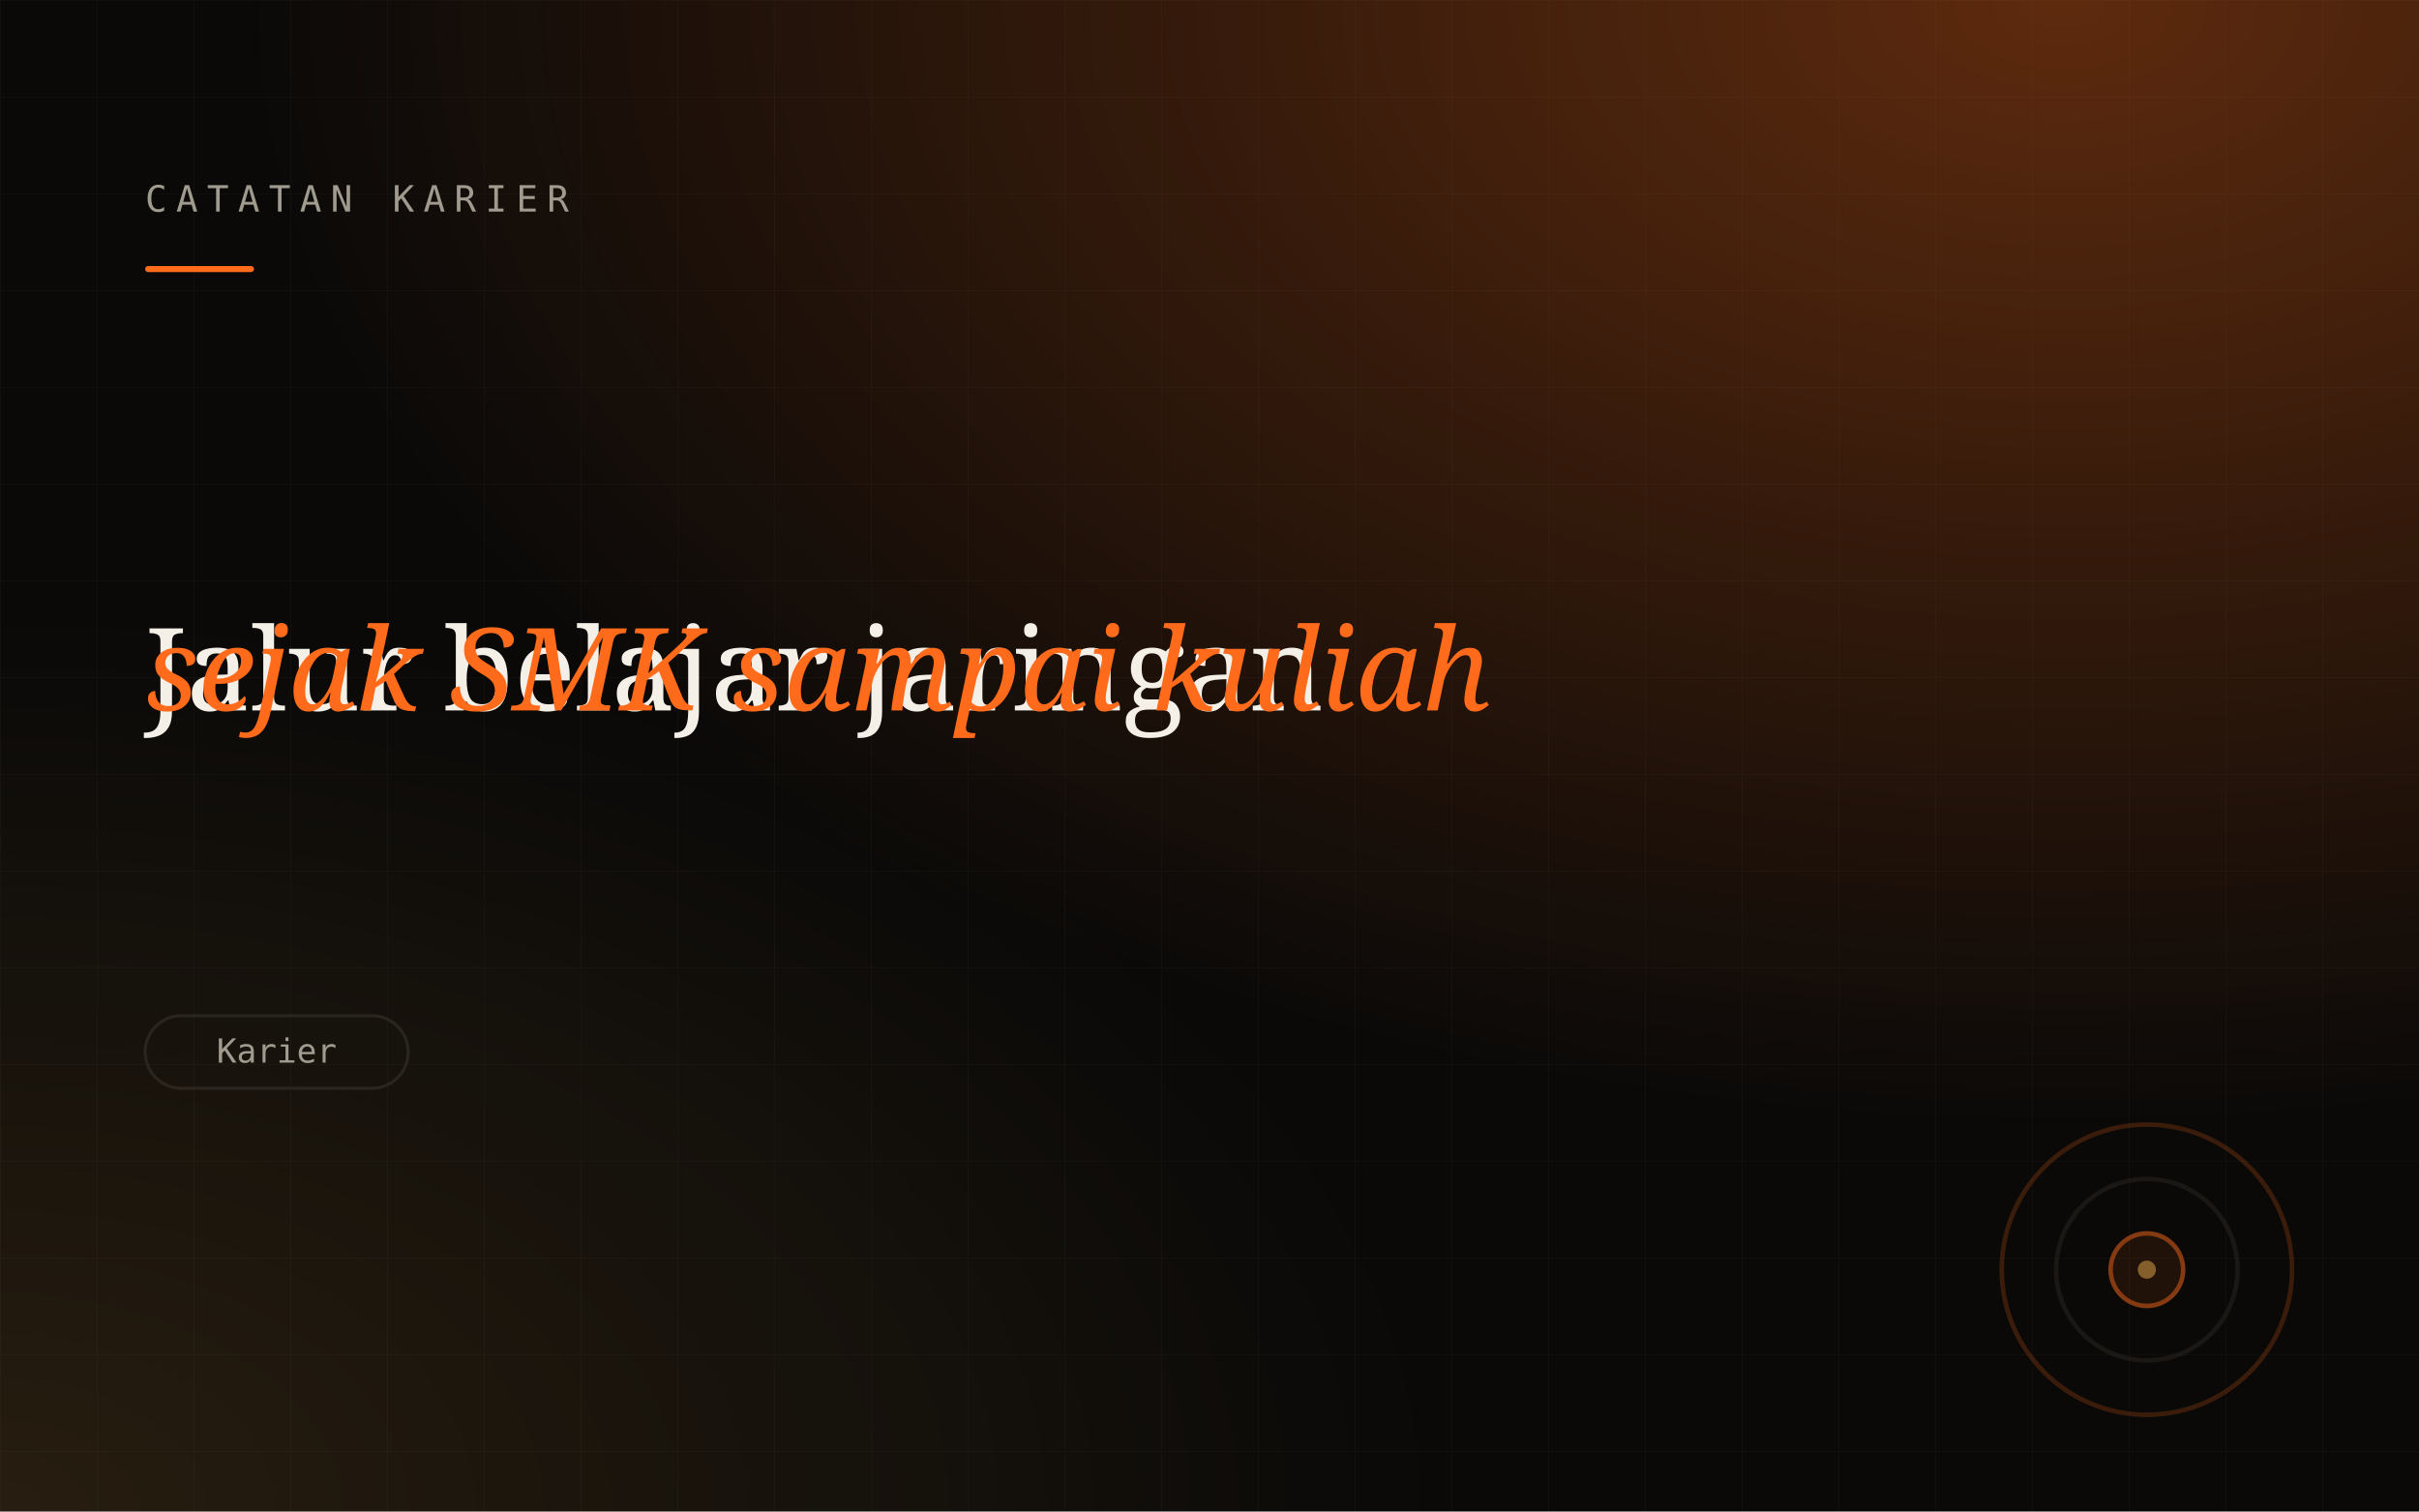
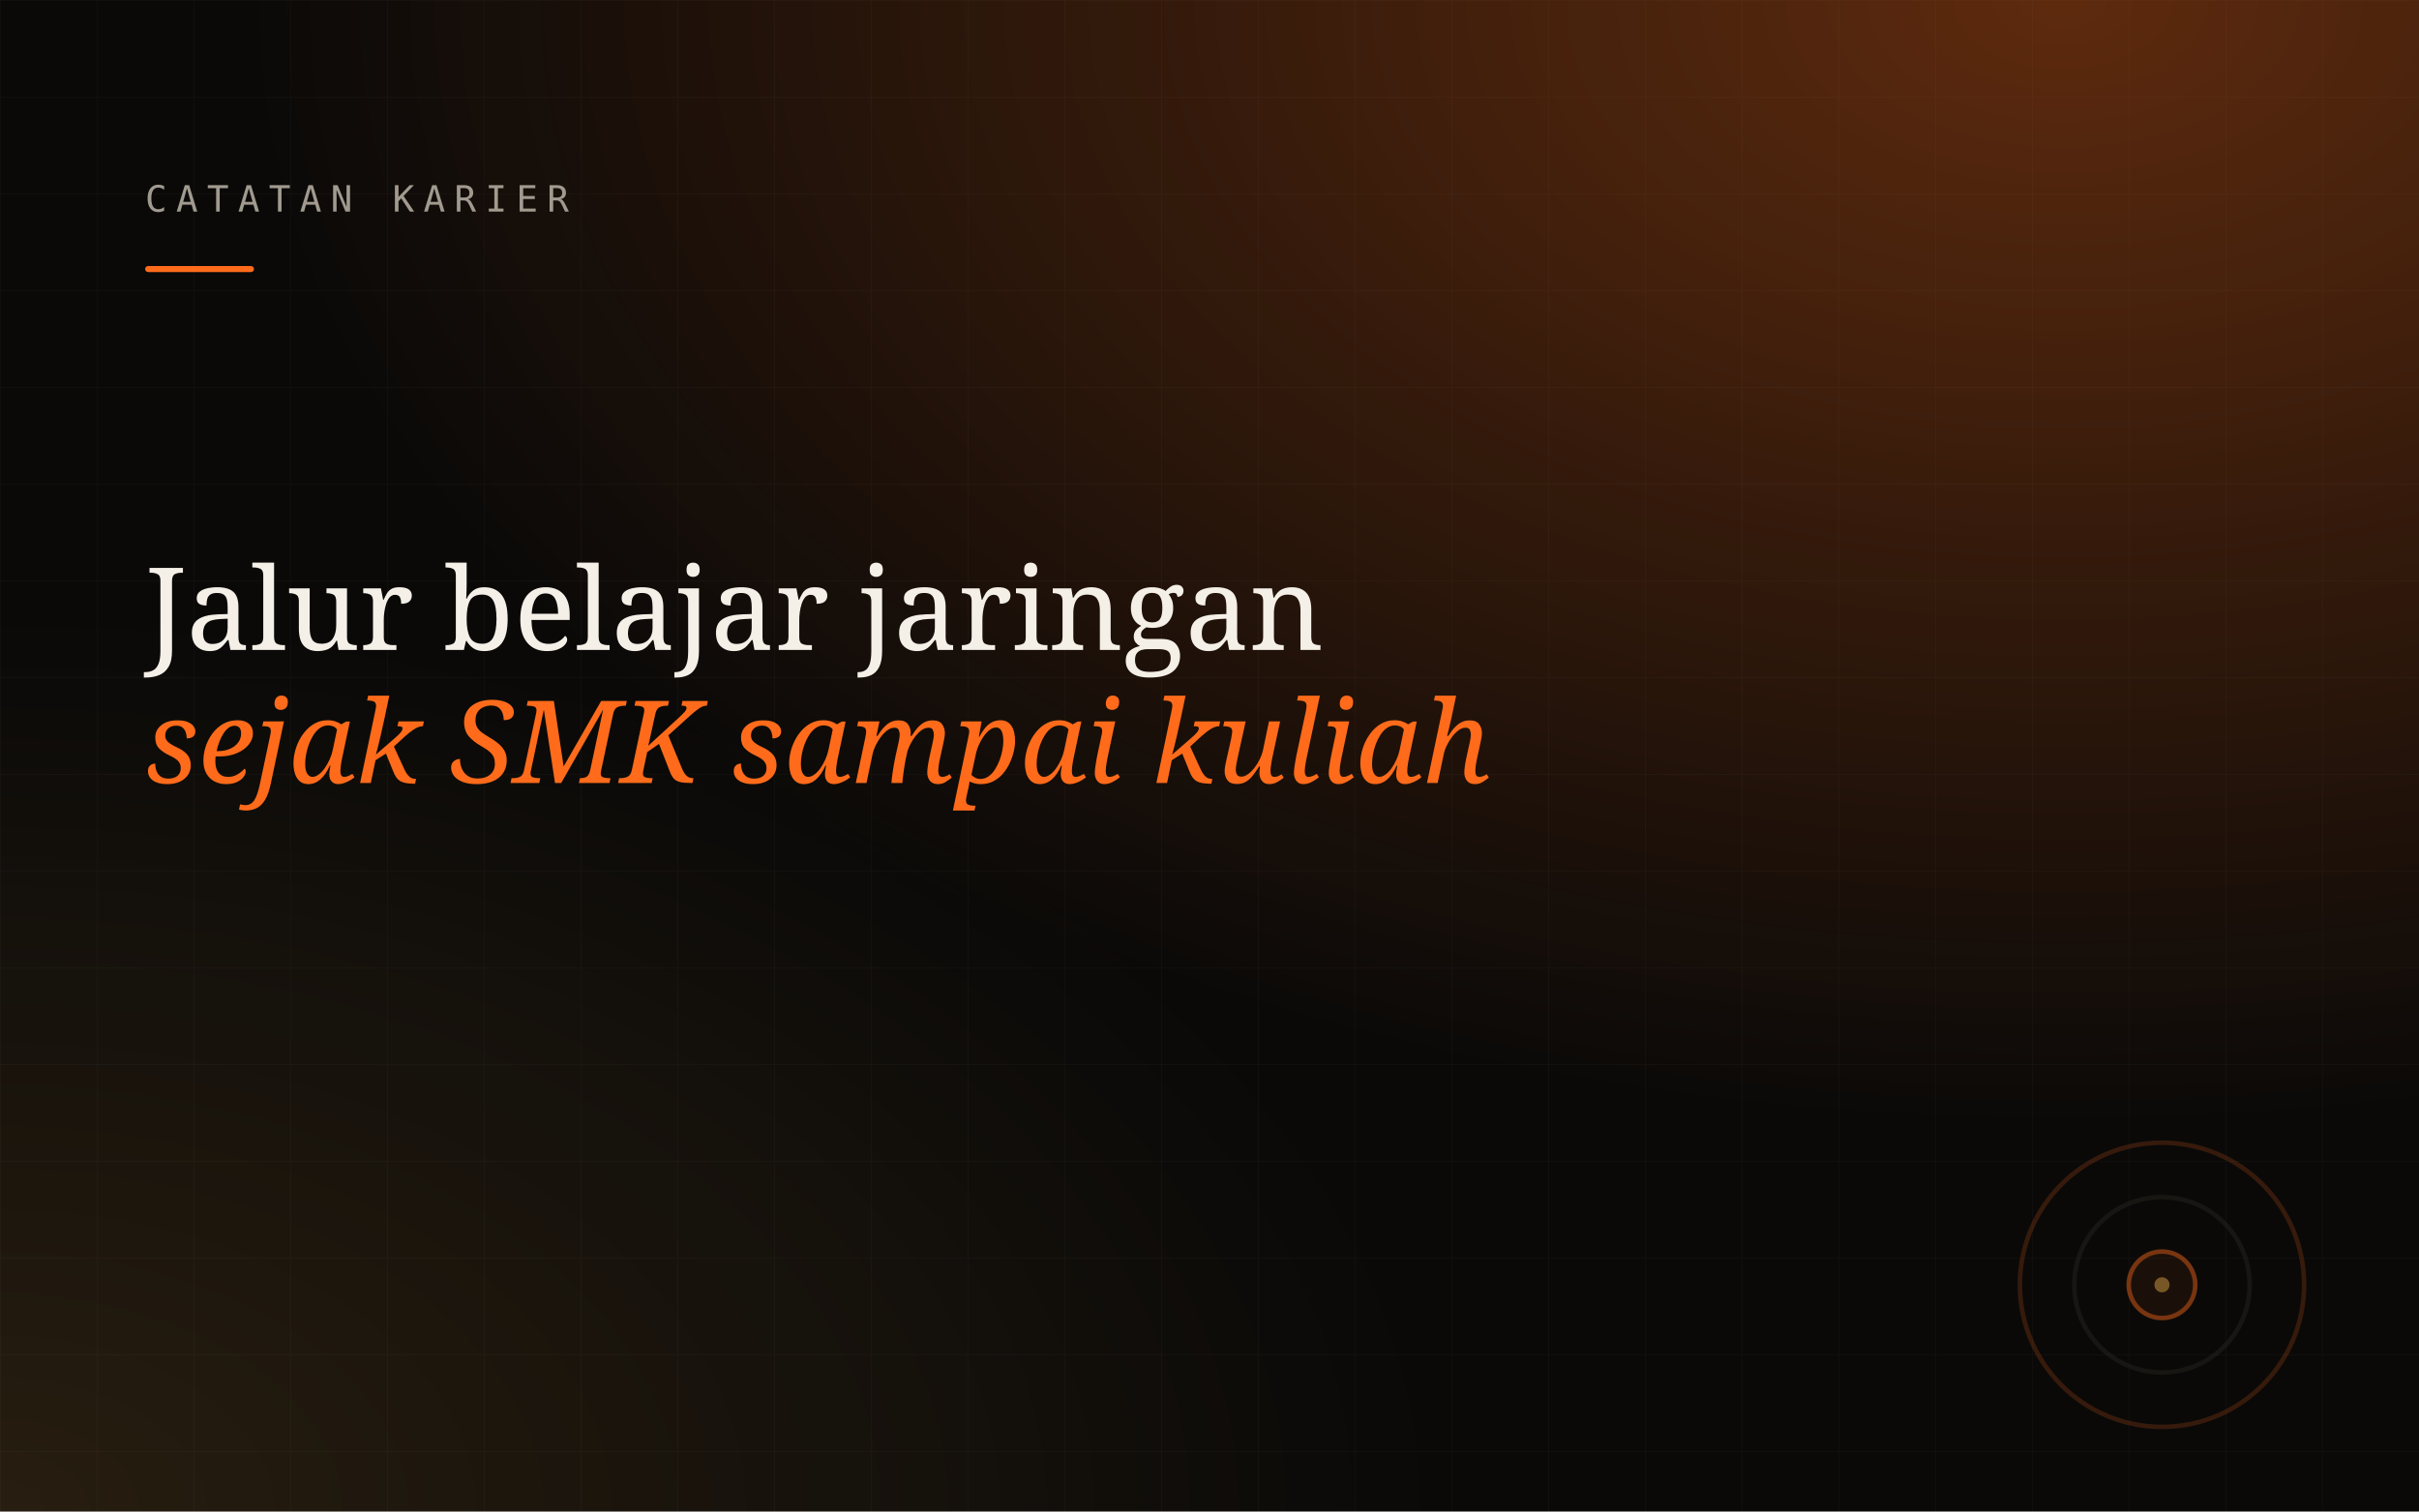
<svg xmlns="http://www.w3.org/2000/svg" width="1600" height="1000" viewBox="0 0 1600 1000" role="img" aria-label="Jalur belajar jaringan sejak SMK sampai kuliah">
  <defs>
    <radialGradient id="g1" cx="85%" cy="0%" r="75%">
      <stop offset="0" stop-color="#ff6b1a" stop-opacity=".34" />
      <stop offset="1" stop-color="#ff6b1a" stop-opacity="0" />
    </radialGradient>
    <radialGradient id="g2" cx="0%" cy="100%" r="60%">
      <stop offset="0" stop-color="#ffb54d" stop-opacity=".12" />
      <stop offset="1" stop-color="#ffb54d" stop-opacity="0" />
    </radialGradient>
    <pattern id="grid" width="64" height="64" patternUnits="userSpaceOnUse">
      <path d="M64 0H0V64" fill="none" stroke="#ffffff" stroke-opacity=".035" />
    </pattern>
  </defs>
  <rect width="1600" height="1000" fill="#0a0908" />
  <rect width="1600" height="1000" fill="url(#grid)" />
  <rect width="1600" height="1000" fill="url(#g1)" />
  <rect width="1600" height="1000" fill="url(#g2)" />
  <text x="96" y="140" fill="#a19a8f" font-family="ui-monospace,Menlo,monospace" font-size="24" letter-spacing="6">CATATAN KARIER</text>
  <rect x="96" y="176" width="72" height="4" rx="2" fill="#ff6b1a" />
-   <text x="96" y="470" fill="#f4efe7" font-family="Georgia,serif" font-size="76">Jalur belajar jaringan</text>
-   <text x="96" y="470+89" fill="#ff6b1a" font-family="Georgia,serif" font-style="italic" font-size="76">sejak SMK sampai kuliah</text>
-   <rect x="96" y="672" width="174" height="48" rx="24" fill="none" stroke="#2a251f" stroke-width="2" />
-   <text x="183.0" y="703" text-anchor="middle" fill="#a19a8f" font-family="ui-monospace,Menlo,monospace" font-size="22">Karier</text>
-   <g opacity=".5">
-     <circle cx="1420" cy="840" r="96" fill="none" stroke="#ff6b1a" stroke-opacity=".4" stroke-width="3" />
-     <circle cx="1420" cy="840" r="60" fill="none" stroke="#2a251f" stroke-width="3" />
-     <circle cx="1420" cy="840" r="24" fill="#ff6b1a" fill-opacity=".18" stroke="#ff6b1a" stroke-width="3" />
-     <circle cx="1420" cy="840" r="6" fill="#ffb54d" />
+   <text x="96" y="430" fill="#f4efe7" font-family="Georgia,serif" font-size="76">Jalur belajar jaringan</text>
+   <text x="96" y="518" fill="#ff6b1a" font-family="Georgia,serif" font-style="italic" font-size="76">sejak SMK sampai kuliah</text>
+   <g opacity=".45">
+     <circle cx="1430" cy="850" r="94" fill="none" stroke="#ff6b1a" stroke-opacity=".4" stroke-width="3" />
+     <circle cx="1430" cy="850" r="58" fill="none" stroke="#2a251f" stroke-width="3" />
+     <circle cx="1430" cy="850" r="22" fill="#ff6b1a" fill-opacity=".16" stroke="#ff6b1a" stroke-width="3" />
+     <circle cx="1430" cy="850" r="5" fill="#ffb54d" />
  </g>
</svg>
